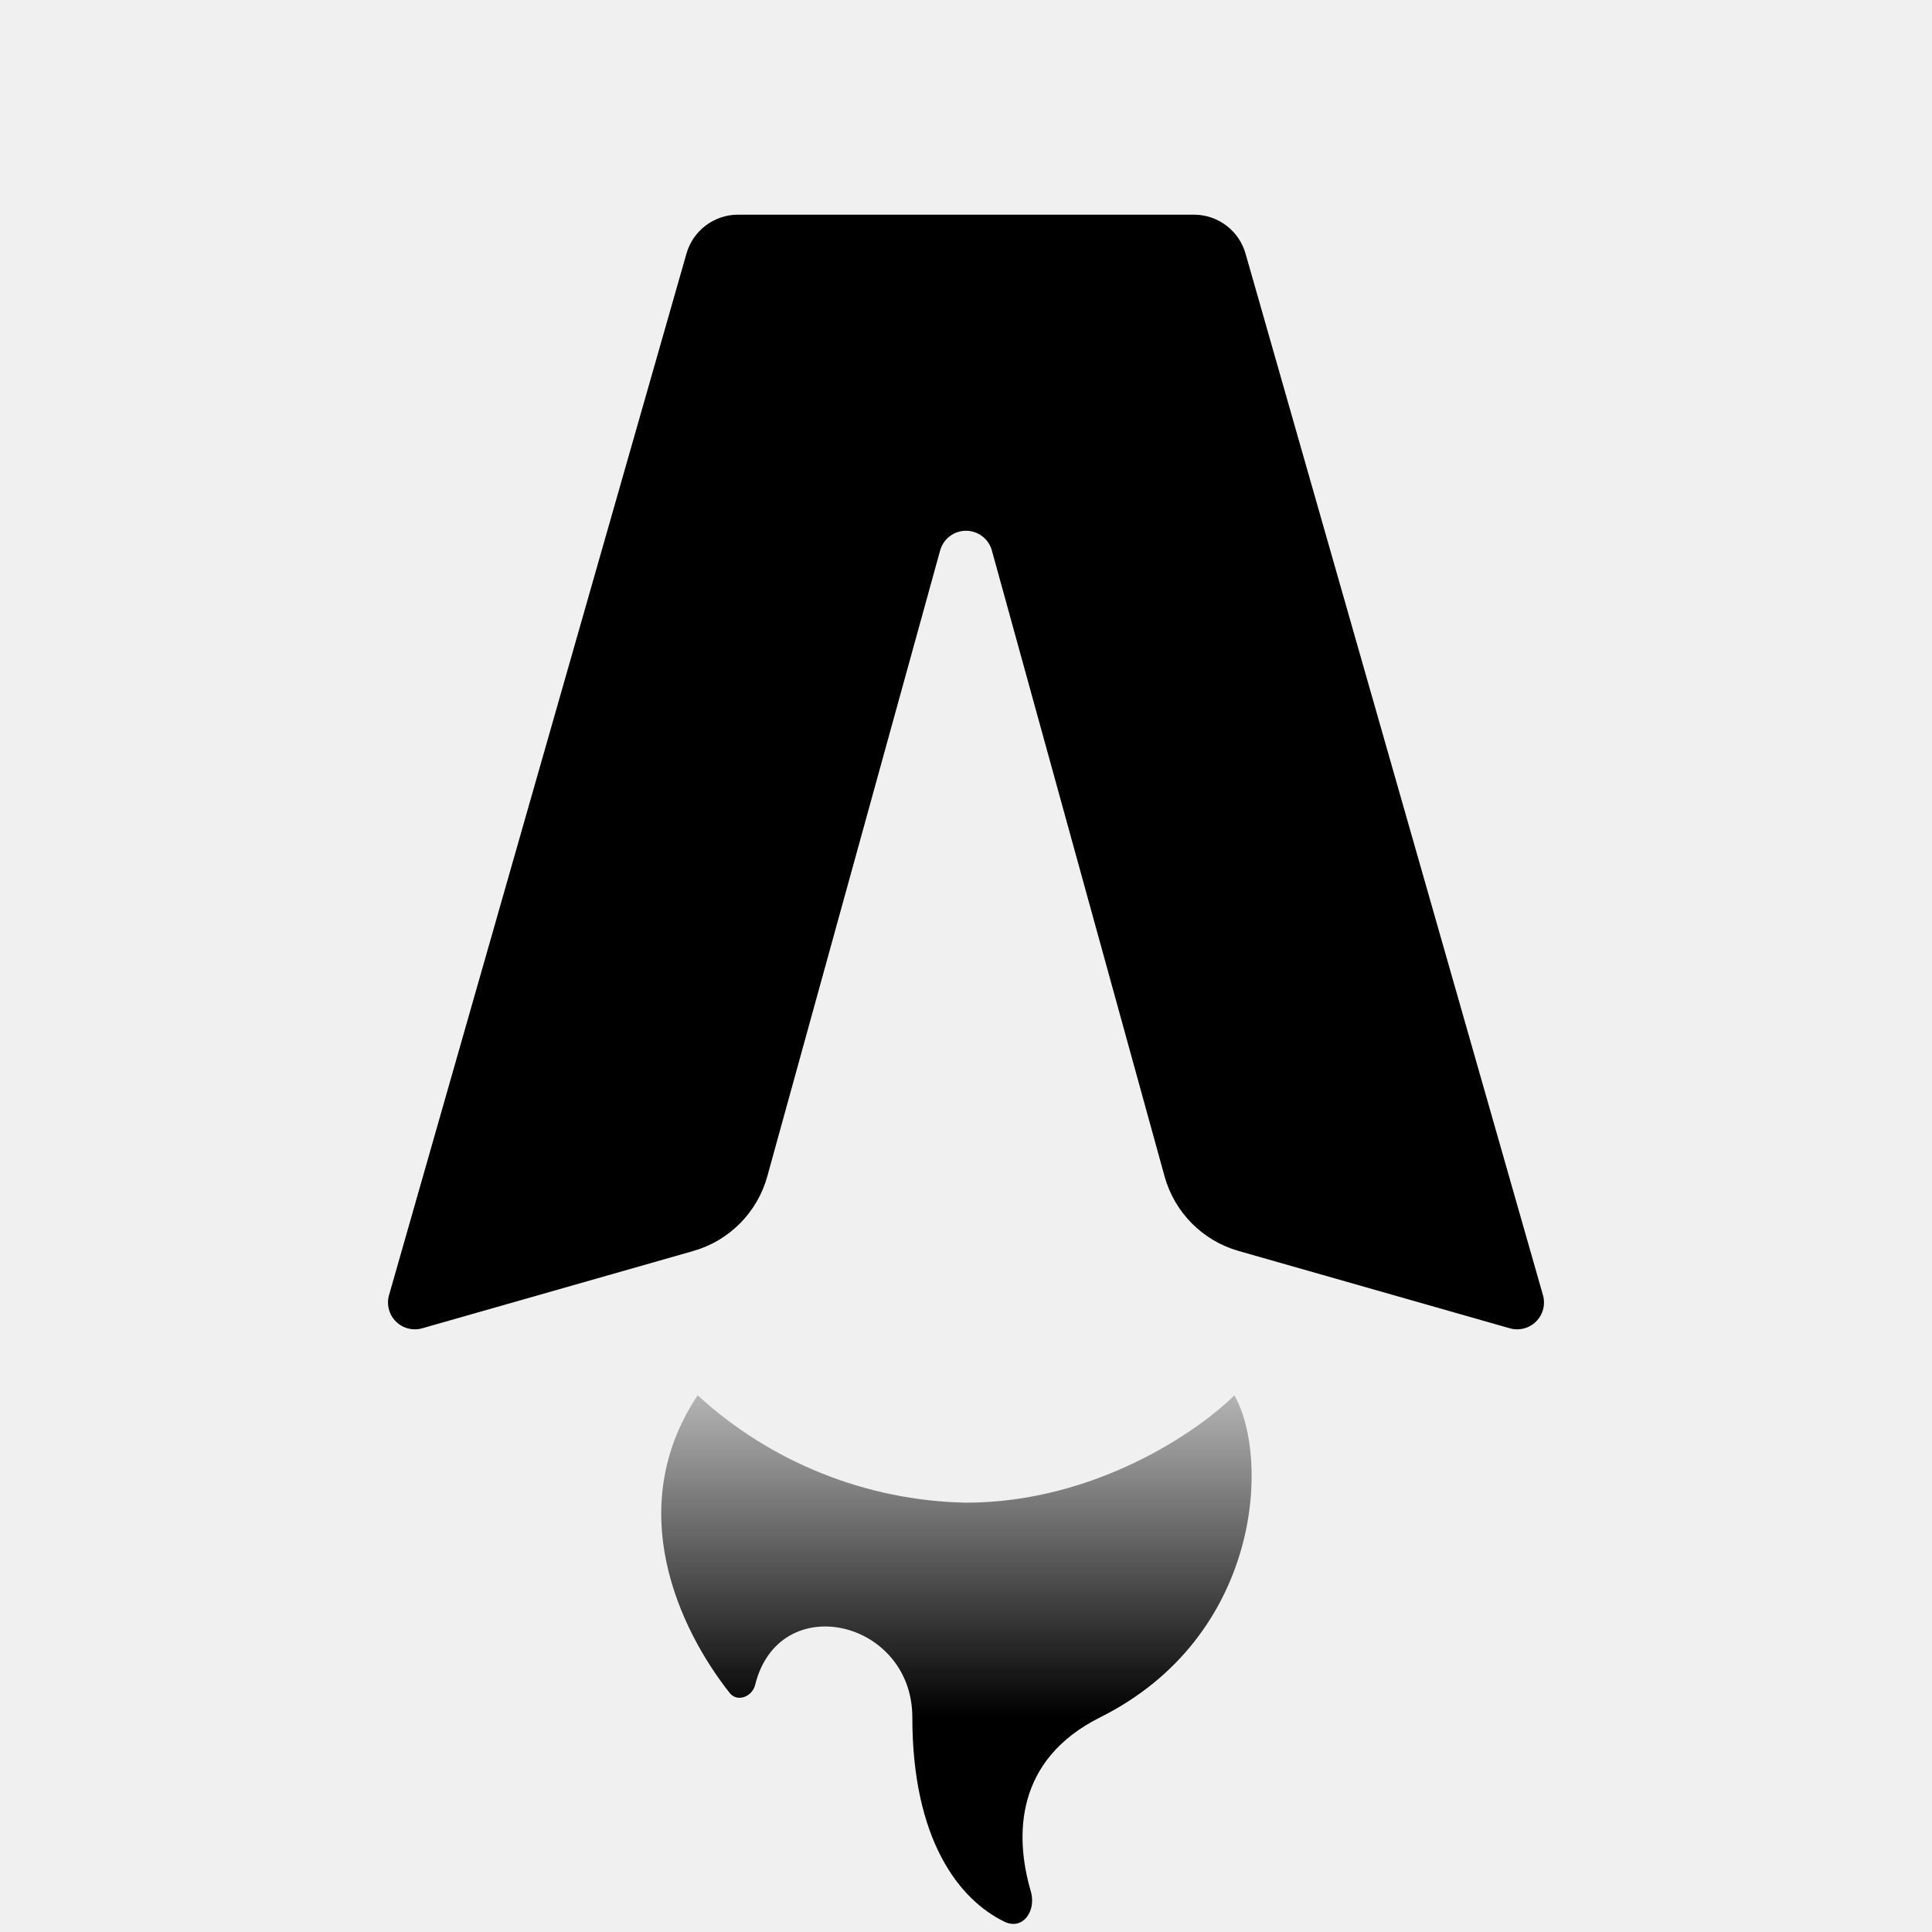
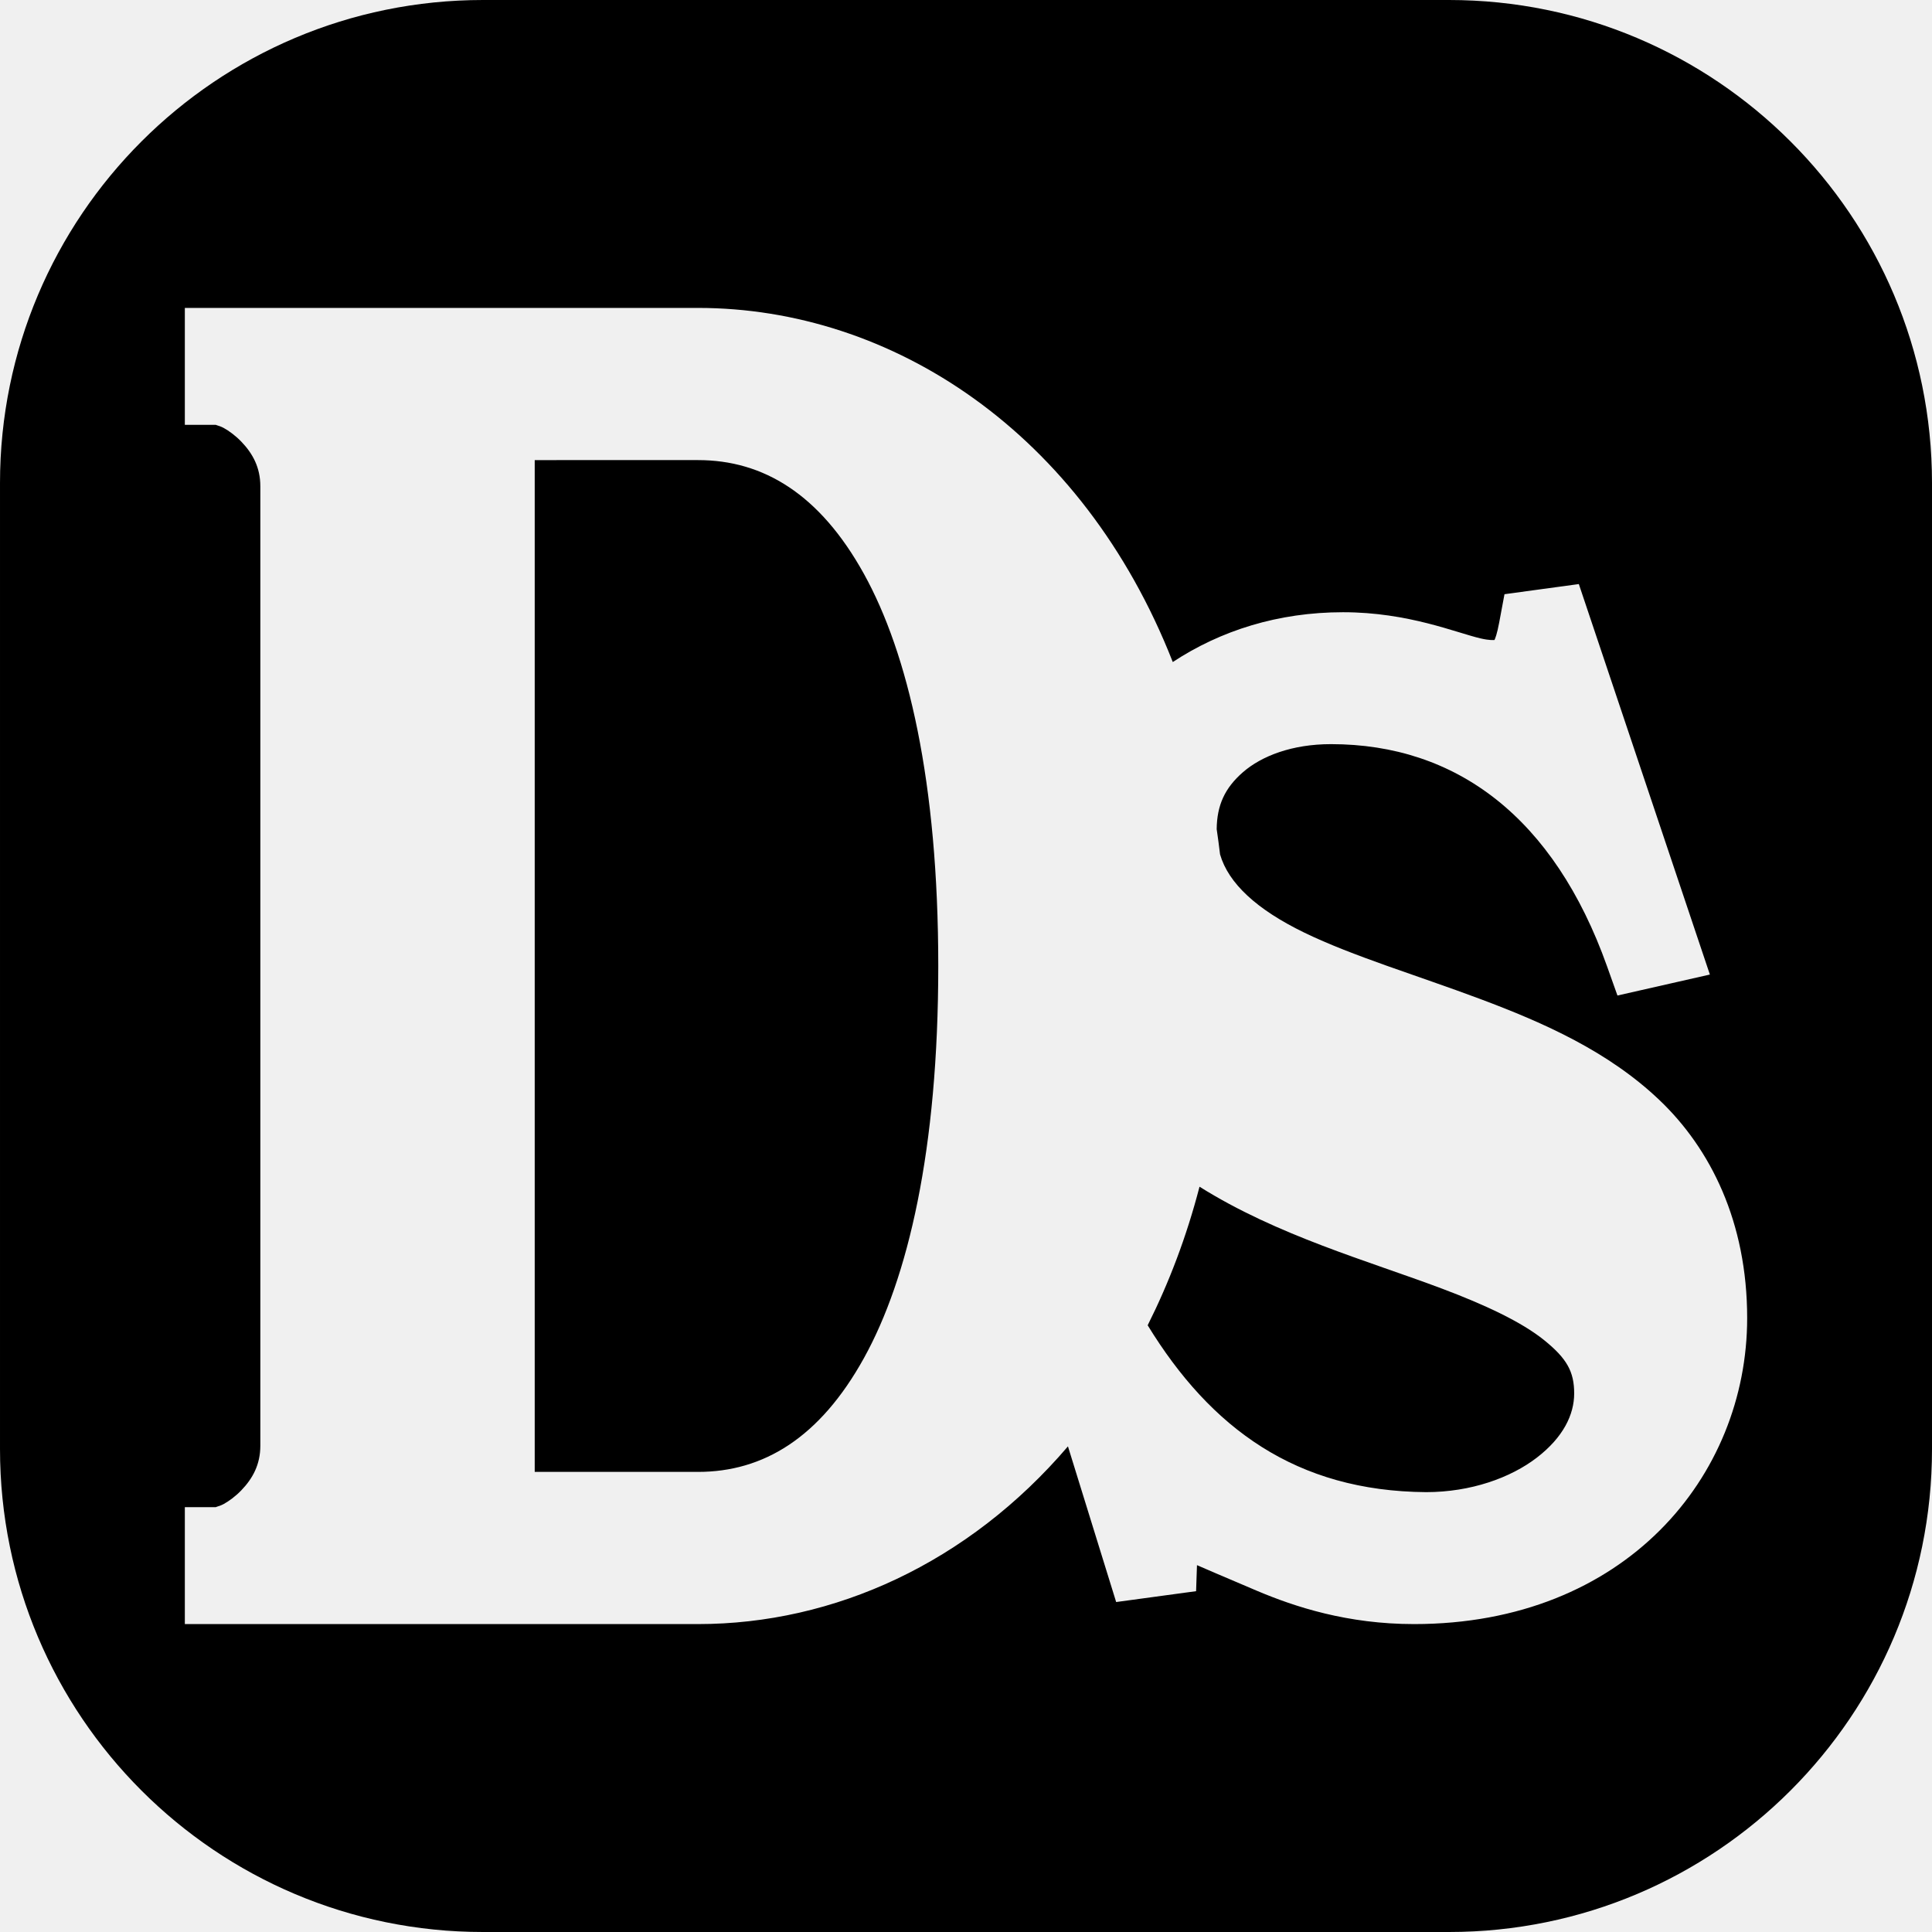
- <svg xmlns="http://www.w3.org/2000/svg" fill="none" viewBox="0 0 36 36">
-   <path fill="#000" d="M22.25 4h-8.5a1 1 0 0 0-.96.73l-5.54 19.4a.5.5 0 0 0 .62.62l5.05-1.44a2 2 0 0 0 1.38-1.4l3.22-11.66a.5.5 0 0 1 .96 0l3.22 11.67a2 2 0 0 0 1.38 1.39l5.05 1.44a.5.5 0 0 0 .62-.62l-5.54-19.4a1 1 0 0 0-.96-.73Z" />
-   <path fill="url(#gradient)" d="M18 28a7.63 7.63 0 0 1-5-2c-1.4 2.1-.35 4.35.6 5.55.14.17.41.07.47-.15.44-1.8 2.93-1.22 2.93.6 0 2.28.87 3.4 1.72 3.81.34.16.59-.2.49-.56-.31-1.05-.29-2.46 1.29-3.25 3-1.5 3.17-4.83 2.5-6-.67.67-2.6 2-5 2Z" />
-   <defs>
-     <linearGradient id="gradient" x1="16" x2="16" y1="32" y2="24" gradientUnits="userSpaceOnUse">
-       <stop stop-color="#000" />
-       <stop offset="1" stop-color="#000" stop-opacity="0" />
-     </linearGradient>
-   </defs>
+ <svg xmlns="http://www.w3.org/2000/svg" viewBox="0 0 512 512" version="1.1">
  <style>
-     @media (prefers-color-scheme:dark){:root{filter:invert(100%)}}
-   </style>
+   #logo {
+     fill: black;
+   }
+   @media (prefers-color-scheme: dark) {
+     #logo {
+       fill: white;
+     }
+   }
+ </style>
+   <path id="logo" d="M 114.887,12.234 A 128,128 0 0 0 -13.113,140.234 V 396.234 A 128,128 0 0 0 114.887,524.234 h 256 a 128,128 0 0 0 128,-128 V 140.234 a 128,128 0 0 0 -128,-128 z M 35.871,93.835 H 171.875 c 51.254,1e-6 101.875,32.844 125.809,93.844 12.67,-8.343 27.958,-13.199 45.119,-13.199 17.363,0 30.046,5.477 36.561,6.963 2.23,0.509 3.257,0.409 3.572,0.4 0.178,-0.361 0.662,-1.467 1.262,-4.684 l 1.393,-7.453 19.701,-2.691 34.729,103.484 -24.492,5.559 -2.746,-7.709 c -14.063,-39.486 -39.944,-58.91 -73.168,-58.91 -10.309,0 -18.373,3.13 -23.32,7.422 -4.863,4.219 -6.905,8.827 -6.975,15.096 0.328,2.203 0.623,4.435 0.891,6.686 2.205,7.66 9.678,14.603 22.33,20.746 12.837,6.232 29.745,11.272 46.643,17.598 16.898,6.326 33.909,13.878 47.443,26.75 13.534,12.872 23.277,32.286 23.277,57.787 0,41.946 -32.335,81.109 -88.287,81.109 -17.57,0 -31.484,-4.513 -41.795,-8.893 -8.933,-3.794 -14.026,-5.978 -15.723,-6.725 l -0.236,6.896 -21.182,2.879 -12.777,-41.252 c -26.394,30.902 -61.97,47.094 -98.027,47.094 H 35.871 V 411.65 h 8.572 c -0.994,0 0.356,-0.083 1.738,-0.842 1.382,-0.759 3.107,-2.019 4.631,-3.598 3.048,-3.156 5.066,-6.861 5.066,-11.85 V 141.103 c 0,-4.989 -2.019,-8.697 -5.066,-11.854 -1.524,-1.578 -3.249,-2.837 -4.631,-3.596 -1.382,-0.759 -2.733,-0.84 -1.738,-0.84 H 35.871 V 104.65 Z m 92.721,40.33 v 268.137 h 43.283 c 17.281,0 32.246,-9.002 43.953,-30.141 11.707,-21.139 19.709,-55.163 19.709,-103.93 1e-5,-48.767 -8.002,-82.792 -19.709,-103.93 -11.707,-21.138 -26.672,-30.137 -43.953,-30.137 z m 176.18,192.557 c -3.457,13.325 -8.134,25.55 -13.74,36.725 16.758,27.359 39.397,43.964 73.797,44.219 11.826,-0.005 22.374,-3.781 29.348,-9.152 6.979,-5.375 9.883,-11.379 9.883,-17 0,-5.762 -1.917,-9.252 -7.961,-14.129 -6.044,-4.877 -15.782,-9.405 -27.117,-13.67 -19.496,-7.336 -43.581,-14.04 -64.209,-26.992 z" transform="translate(13.11347,-12.23368)" />
</svg>
